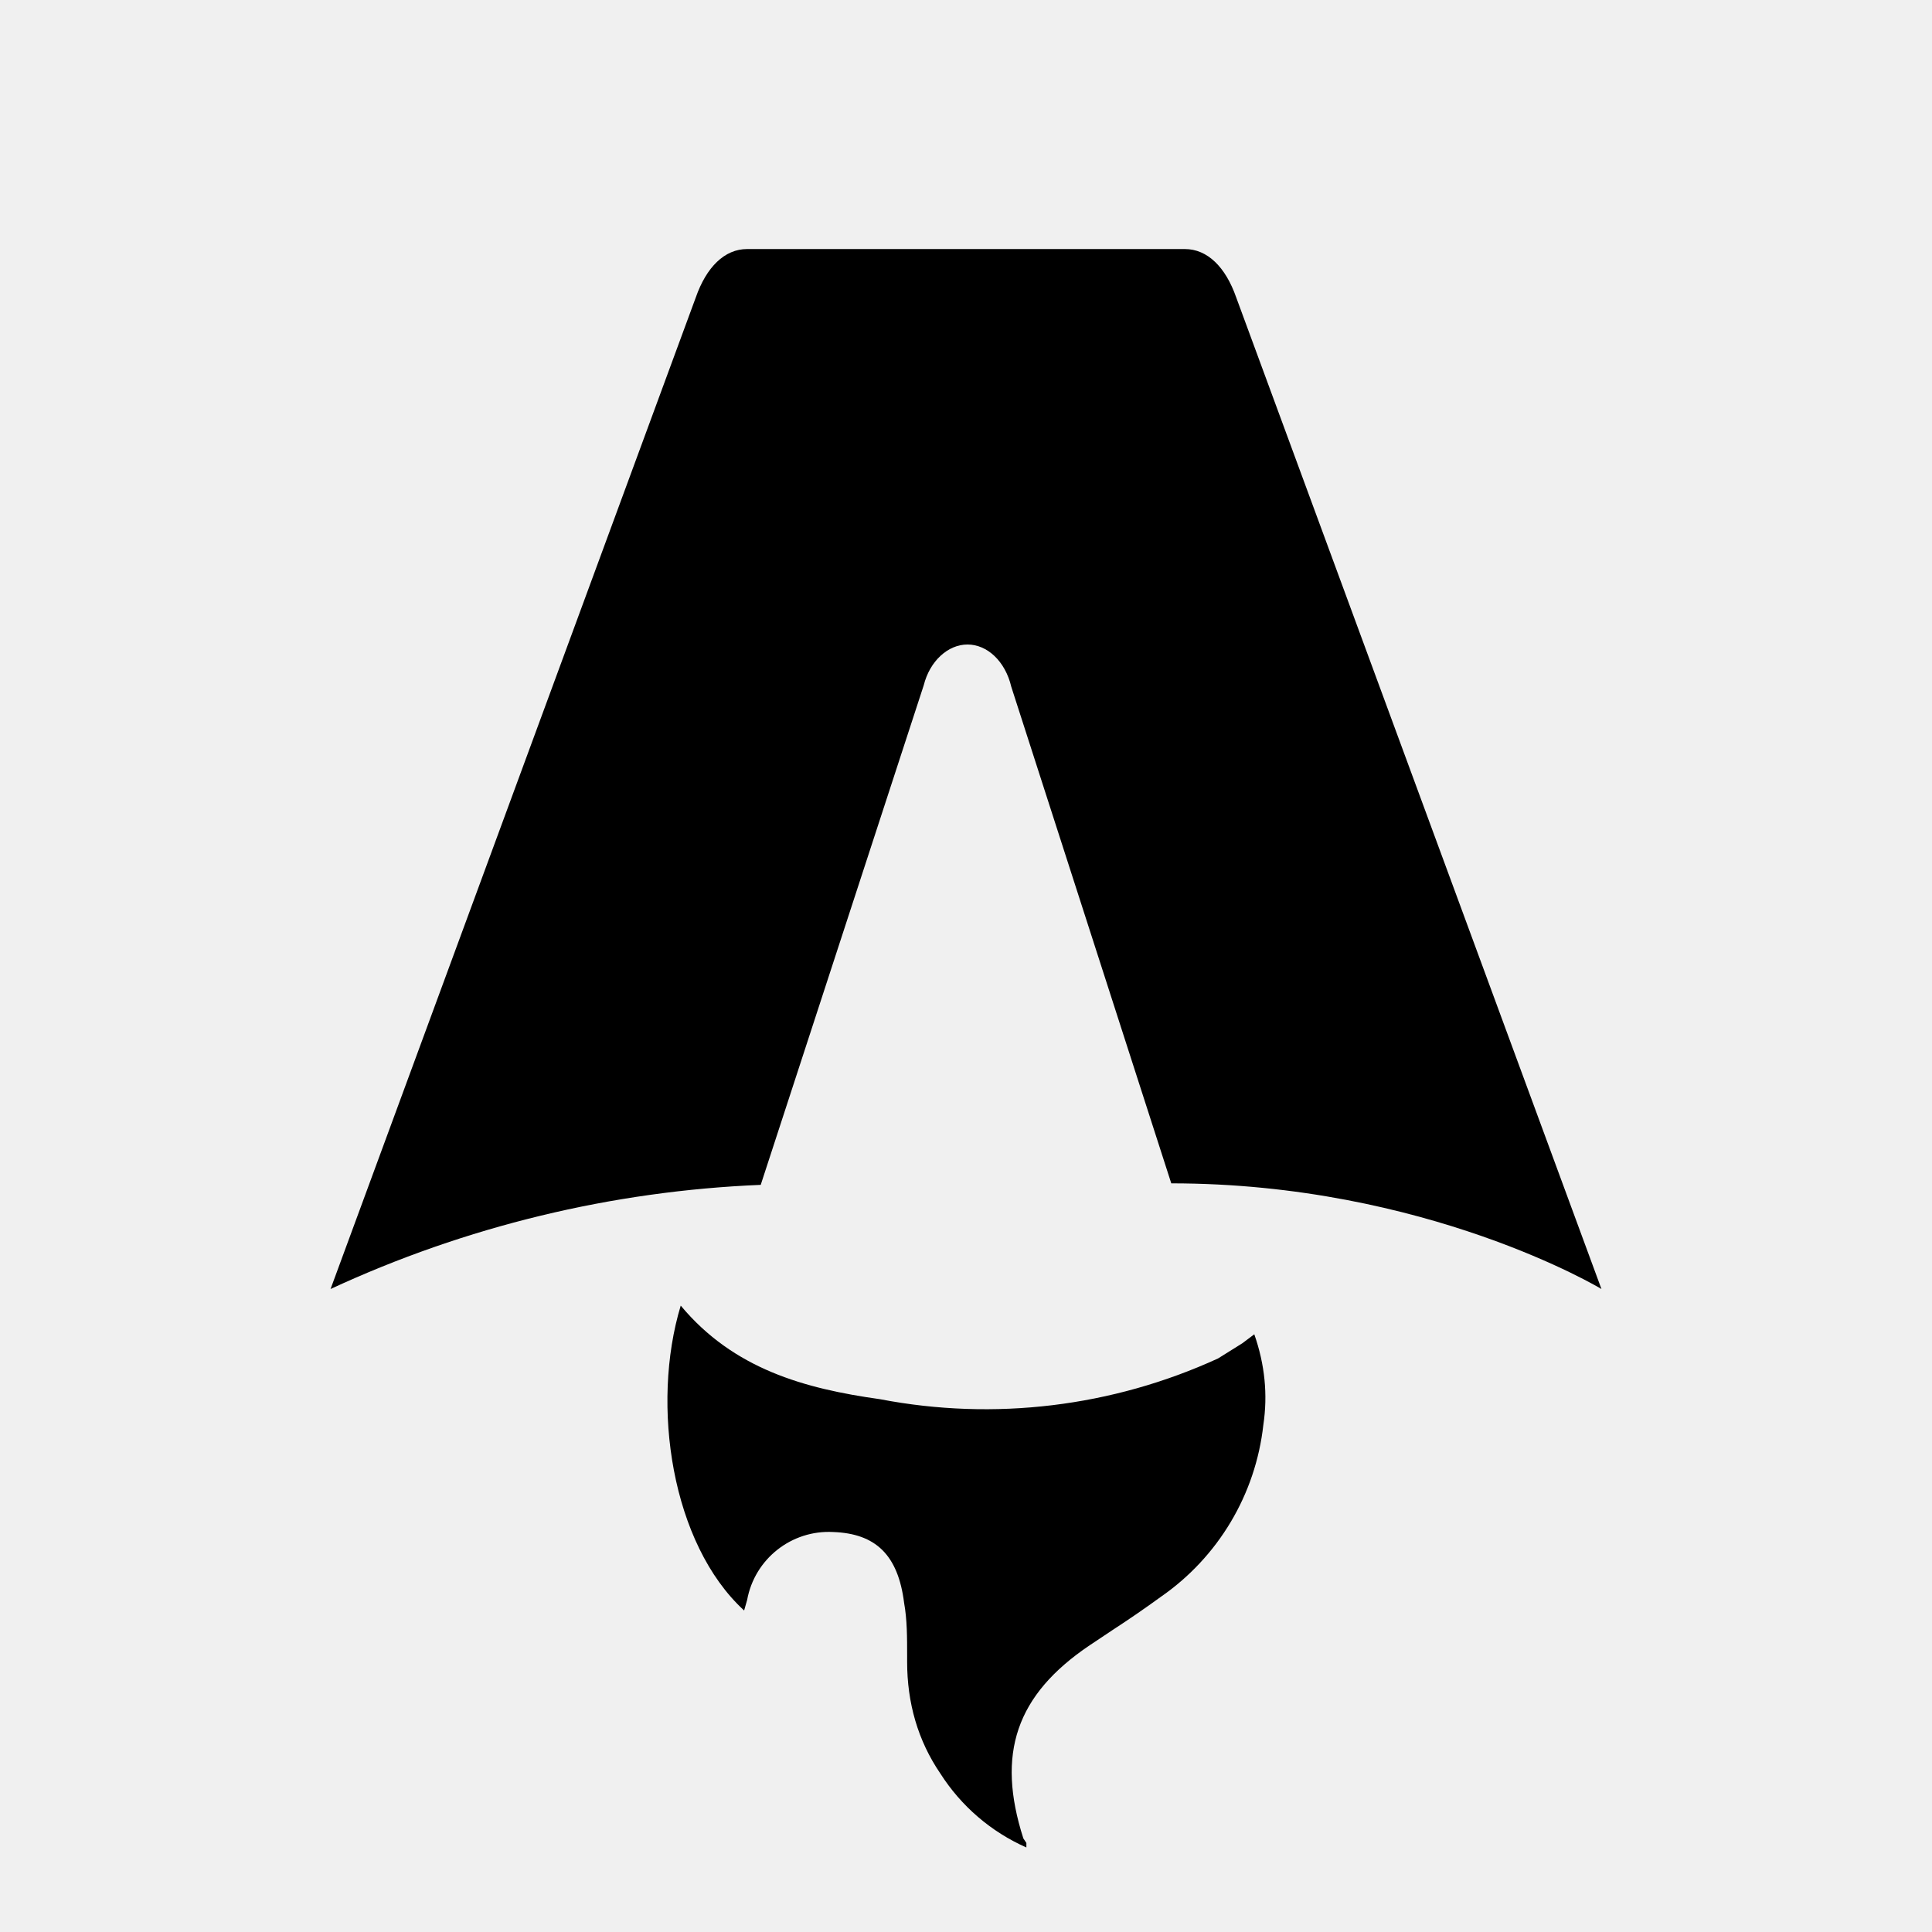
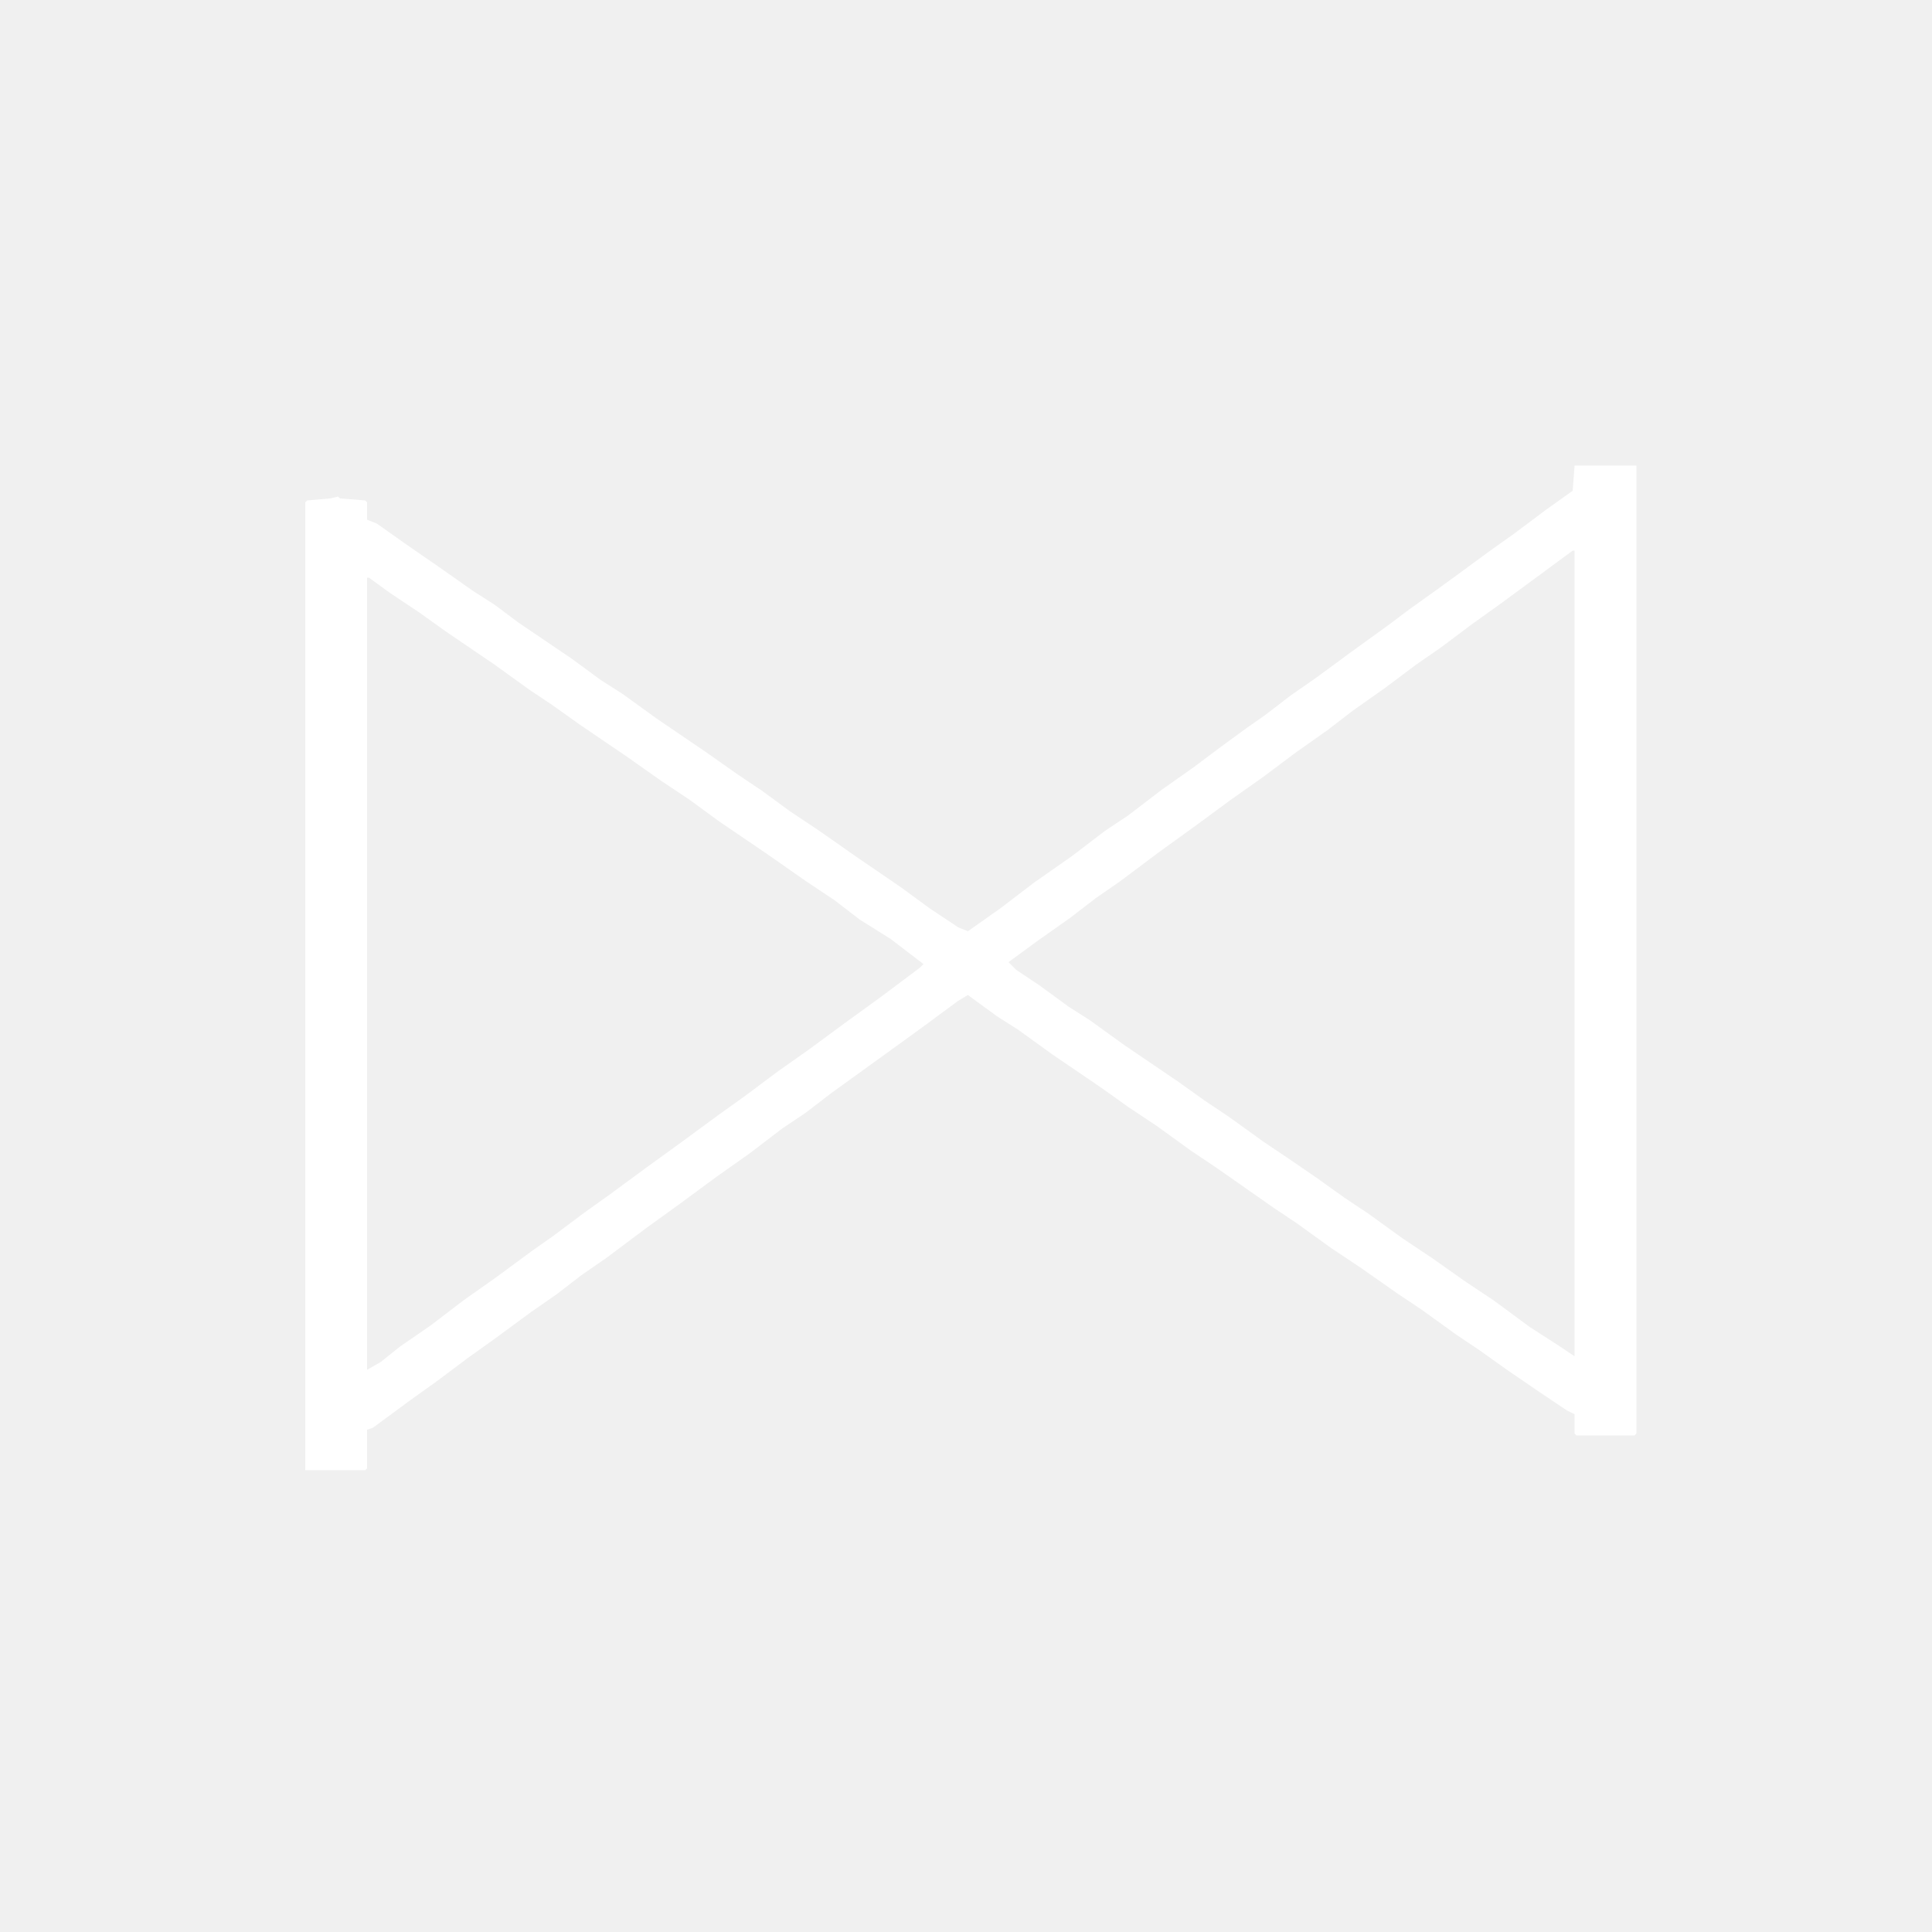
- <svg xmlns="http://www.w3.org/2000/svg" fill="none" viewBox="0 0 128 128">
-   <path d="M50.4 78.5a75.1 75.1 0 0 0-28.5 6.9l24.2-65.7c.7-2 1.9-3.2 3.4-3.2h29c1.5 0 2.7 1.2 3.4 3.2l24.2 65.7s-11.6-7-28.5-7L67 45.5c-.4-1.7-1.6-2.8-2.9-2.8-1.3 0-2.5 1.1-2.9 2.7L50.4 78.5Zm-1.1 28.2Zm-4.2-20.2c-2 6.6-.6 15.8 4.2 20.2a17.5 17.5 0 0 1 .2-.7 5.5 5.5 0 0 1 5.7-4.5c2.8.1 4.3 1.5 4.7 4.7.2 1.1.2 2.3.2 3.5v.4c0 2.7.7 5.2 2.2 7.4a13 13 0 0 0 5.7 4.9v-.3l-.2-.3c-1.8-5.6-.5-9.5 4.4-12.8l1.5-1a73 73 0 0 0 3.2-2.2 16 16 0 0 0 6.8-11.4c.3-2 .1-4-.6-6l-.8.6-1.6 1a37 37 0 0 1-22.4 2.7c-5-.7-9.7-2-13.2-6.2Z" />
-   <style>
-         path { fill: #000; }
-         @media (prefers-color-scheme: dark) {
-             path { fill: #FFF; }
-         }
-     </style>
+ <svg xmlns="http://www.w3.org/2000/svg" width="150px" height="150px" viewBox="0 0 150 150" version="1.1">
+   <g id="surface1">
+     <path style=" stroke:none;fill-rule:nonzero;fill:rgb(100%,100%,100%);fill-opacity:1;" d="M 122.25 36.148 L 127.051 36.148 L 127.051 111.301 L 126.898 111.449 L 122.398 111.449 L 122.25 111.301 L 122.25 109.801 L 121.648 109.5 L 119.852 108.301 L 117 106.352 L 114.898 104.852 L 113.102 103.648 L 110.398 101.699 L 108.602 100.5 L 105.602 98.398 L 103.352 96.898 L 100.648 94.949 L 98.852 93.75 L 95.852 91.648 L 94.352 90.602 L 92.551 89.398 L 89.852 87.449 L 87.602 85.949 L 85.5 84.449 L 81.75 81.898 L 79.051 79.949 L 77.398 78.898 L 75.148 77.25 L 74.398 77.699 L 71.551 79.801 L 69.898 81 L 64.5 84.898 L 62.551 86.398 L 60.75 87.602 L 58.199 89.551 L 55.648 91.352 L 52.801 93.449 L 50.102 95.398 L 47.102 97.648 L 45.148 99 L 43.199 100.5 L 41.25 101.852 L 38.398 103.949 L 36.301 105.449 L 33.898 107.25 L 31.801 108.75 L 28.949 110.852 L 28.5 111 L 28.5 114 L 28.352 114.148 L 23.699 114.148 L 23.699 39 L 23.852 38.852 L 25.648 38.699 L 26.25 38.551 L 26.398 38.699 L 28.352 38.852 L 28.5 39 L 28.5 40.352 L 29.25 40.648 L 31.801 42.449 L 34.199 44.102 L 36.75 45.898 L 38.398 46.949 L 40.199 48.301 L 44.398 51.148 L 46.648 52.801 L 48.301 53.852 L 51 55.801 L 54.75 58.352 L 57.301 60.148 L 59.102 61.352 L 61.352 63 L 63.602 64.5 L 66.602 66.602 L 69.898 68.852 L 72.148 70.5 L 74.398 72 L 75.148 72.301 L 77.699 70.5 L 80.25 68.551 L 83.25 66.449 L 85.801 64.5 L 87.602 63.301 L 90.148 61.352 L 92.699 59.551 L 94.5 58.199 L 96.75 56.551 L 98.25 55.5 L 100.199 54 L 102.148 52.648 L 105 50.551 L 107.699 48.602 L 109.5 47.25 L 111.602 45.75 L 113.25 44.551 L 115.5 42.898 L 117.602 41.398 L 120 39.602 L 122.102 38.102 Z M 122.102 42.75 L 119.25 44.852 L 116.398 46.949 L 114.301 48.449 L 111.898 50.25 L 109.949 51.602 L 107.551 53.398 L 105 55.199 L 103.051 56.699 L 100.5 58.5 L 98.102 60.301 L 95.551 62.102 L 92.699 64.199 L 90 66.148 L 87 68.398 L 85.051 69.75 L 83.102 71.25 L 80.551 73.051 L 78.301 74.699 L 78.898 75.301 L 80.699 76.5 L 82.949 78.148 L 84.602 79.199 L 87.301 81.148 L 91.5 84 L 93.602 85.5 L 95.398 86.699 L 98.102 88.648 L 99.898 89.852 L 102.301 91.5 L 104.398 93 L 106.199 94.199 L 108.898 96.148 L 111.148 97.648 L 113.699 99.449 L 115.949 100.949 L 118.801 103.051 L 120.898 104.398 L 122.25 105.301 L 122.25 42.75 Z M 28.5 44.852 L 28.5 106.352 L 29.551 105.75 L 31.051 104.551 L 33.449 102.898 L 36 100.949 L 38.551 99.148 L 41.398 97.051 L 42.898 96 L 45.301 94.199 L 47.398 92.699 L 50.25 90.602 L 52.949 88.648 L 55.801 86.551 L 57.898 85.051 L 60.301 83.25 L 62.852 81.449 L 65.699 79.352 L 68.398 77.398 L 71.398 75.148 L 71.699 74.852 L 69.148 72.898 L 66.75 71.398 L 64.801 69.898 L 62.551 68.398 L 59.551 66.301 L 55.801 63.75 L 53.551 62.102 L 51.301 60.602 L 48.75 58.801 L 45 56.25 L 42.898 54.75 L 41.102 53.551 L 38.398 51.602 L 34.648 49.051 L 32.551 47.551 L 30.301 46.051 L 28.648 44.852 Z M 28.5 44.852 " />
+   </g>
</svg>
